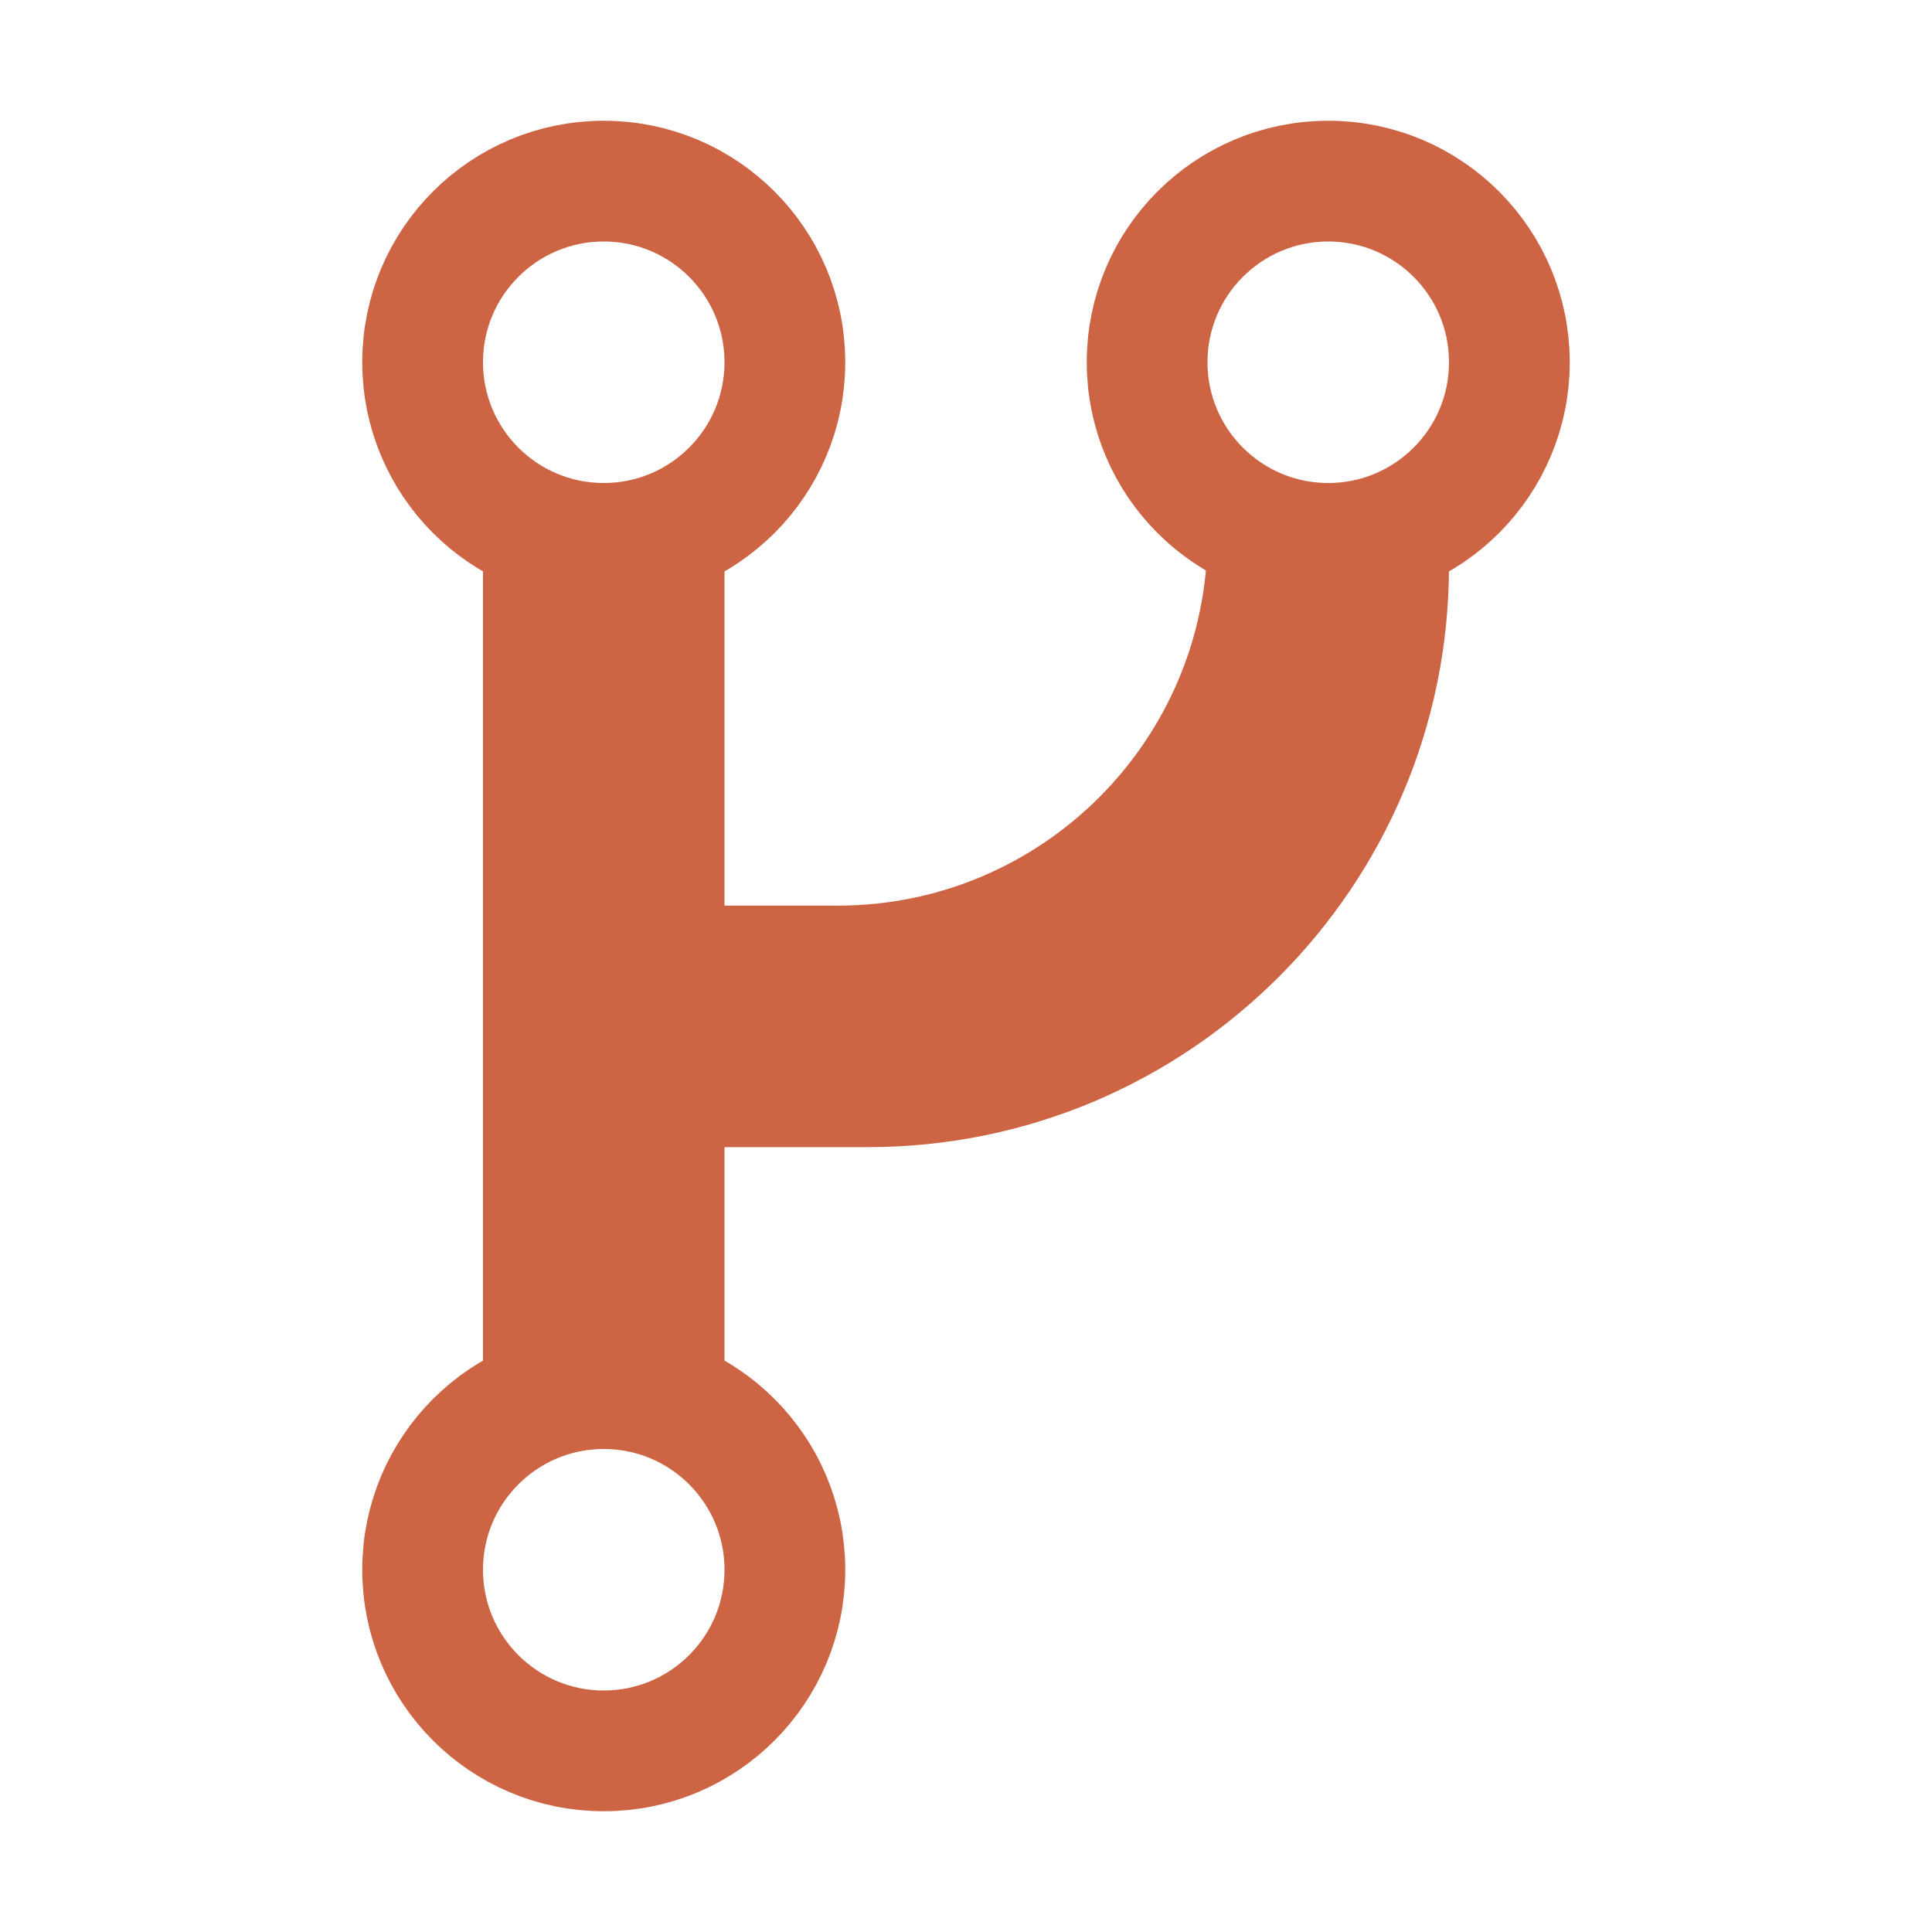
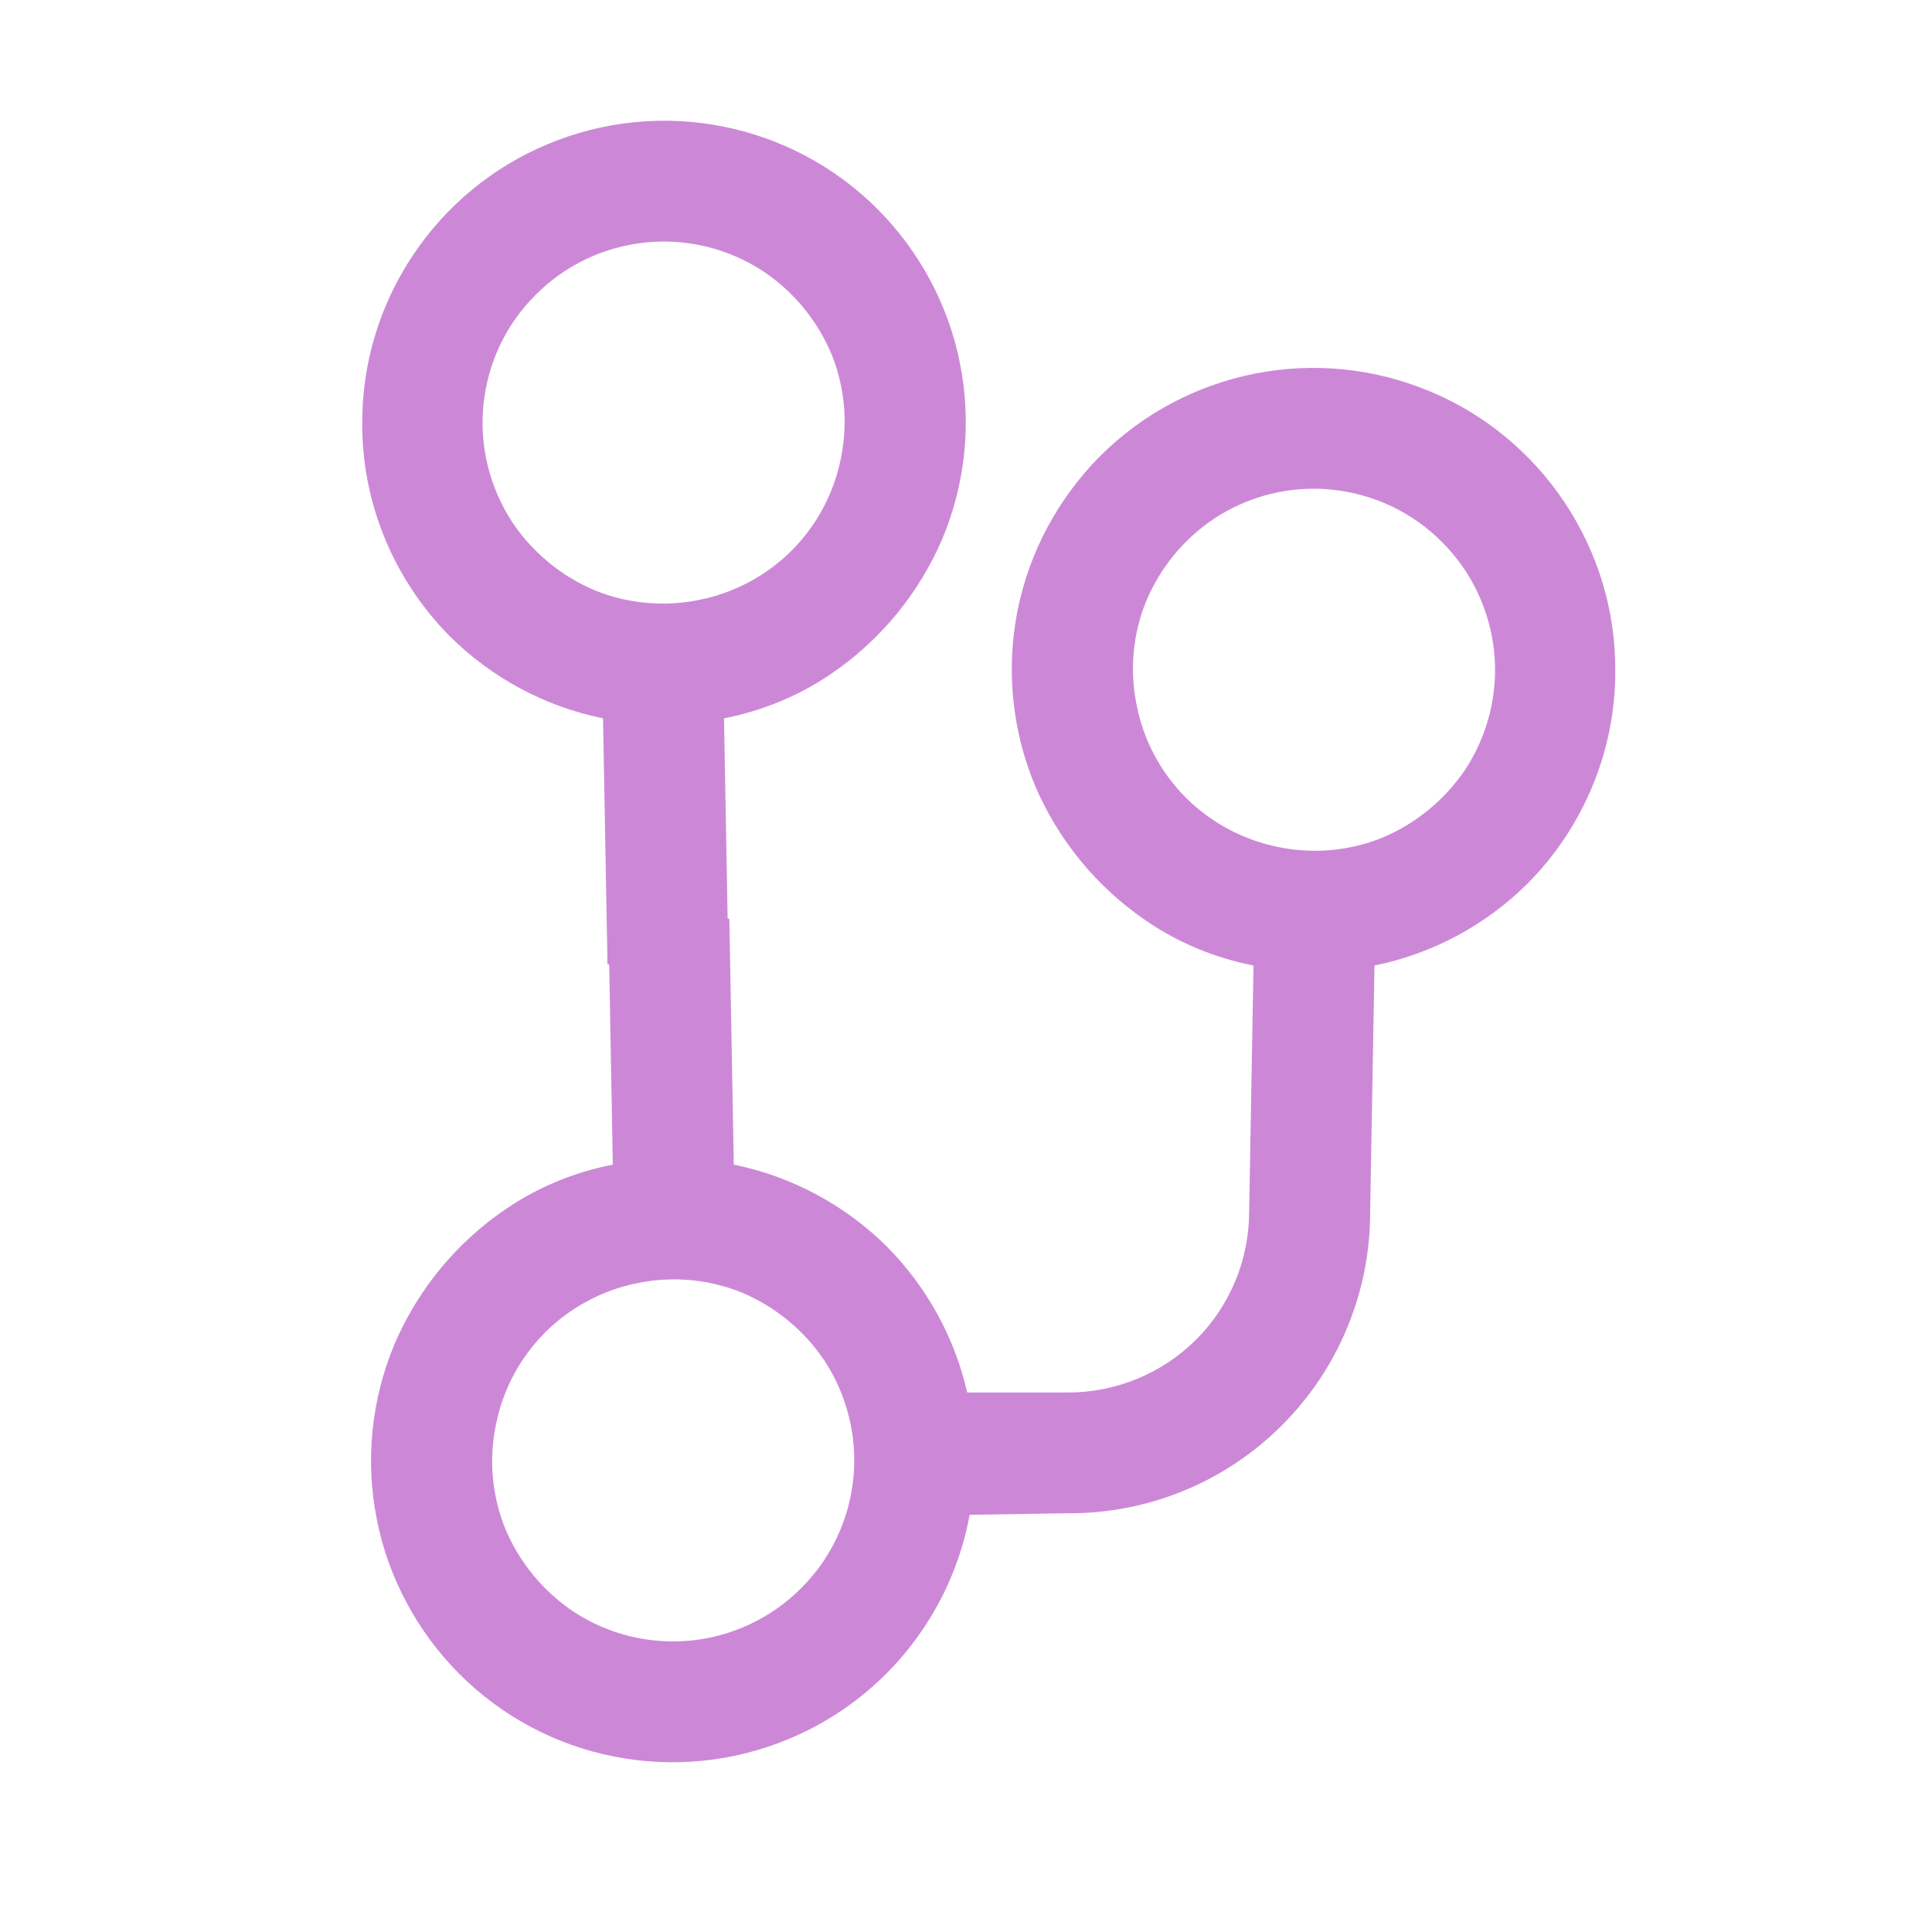
<svg xmlns="http://www.w3.org/2000/svg" width="16" height="16" viewBox="0 0 16 16" fill="none">
-   <rect x="3.5" y="11.5" width="3" height="3" rx="1.5" stroke="#CD6544" />
-   <rect x="4" y="4" width="2" height="8" fill="#CD6544" />
-   <path d="M10 4.438C10 4.196 10.196 4 10.438 4H11.312C11.692 4 12 4.308 12 4.688V4.688C12 7.345 9.845 9.5 7.188 9.5L5 9.5C4.448 9.5 4 9.052 4 8.5L4 8.25C4 7.836 4.336 7.5 4.75 7.5L6.938 7.5C8.629 7.5 10 6.129 10 4.438V4.438Z" fill="#CD6544" />
-   <rect x="9.5" y="1.5" width="3" height="3" rx="1.5" stroke="#CD6544" />
-   <rect x="3.5" y="1.5" width="3" height="3" rx="1.5" stroke="#CD6544" />
+   <path fill-rule="evenodd" clip-rule="evenodd" d="M4.994 5.949C4.515 5.852 4.072 5.614 3.725 5.269C3.259 4.799 2.996 4.162 3 3.503C2.998 3.01 3.144 2.527 3.419 2.115C3.692 1.704 4.082 1.382 4.538 1.193C4.994 1.002 5.499 0.951 5.984 1.047C6.47 1.143 6.916 1.38 7.267 1.731C7.616 2.082 7.856 2.528 7.951 3.014C8.047 3.499 7.996 4.002 7.805 4.46C7.612 4.912 7.292 5.302 6.885 5.579C6.618 5.762 6.314 5.887 5.996 5.949L6.026 7.608H6.04L6.077 9.645C6.556 9.742 6.999 9.98 7.346 10.325C7.678 10.66 7.907 11.08 8.01 11.532H8.846C9.243 11.532 9.625 11.374 9.906 11.094C10.187 10.813 10.345 10.431 10.345 10.033L10.381 7.996C10.064 7.934 9.76 7.809 9.493 7.626C9.085 7.349 8.765 6.959 8.572 6.507C8.381 6.049 8.331 5.546 8.426 5.061C8.522 4.575 8.762 4.129 9.11 3.778C9.461 3.427 9.908 3.19 10.393 3.094C10.879 2.998 11.383 3.049 11.839 3.24C12.296 3.429 12.685 3.751 12.958 4.162C13.233 4.574 13.379 5.057 13.377 5.55C13.381 6.209 13.118 6.846 12.652 7.316C12.305 7.661 11.863 7.899 11.383 7.996L11.347 10.033C11.348 10.363 11.284 10.688 11.159 10.99C11.035 11.294 10.849 11.571 10.617 11.803C10.386 12.035 10.109 12.22 9.805 12.345C9.501 12.47 9.175 12.534 8.848 12.532L8.03 12.545C7.97 12.877 7.841 13.195 7.652 13.479C7.379 13.89 6.989 14.212 6.533 14.401C6.077 14.592 5.572 14.643 5.086 14.547C4.601 14.452 4.155 14.214 3.804 13.863C3.455 13.512 3.215 13.066 3.12 12.58C3.024 12.095 3.075 11.592 3.266 11.134C3.459 10.682 3.778 10.292 4.186 10.015C4.453 9.832 4.757 9.707 5.075 9.645L5.045 7.986H5.031L4.994 5.949ZM4.437 2.441C4.191 2.684 4.039 3.006 4.004 3.351C3.969 3.694 4.055 4.041 4.246 4.33C4.413 4.577 4.649 4.772 4.926 4.889C5.199 5 5.497 5.027 5.786 4.969C6.076 4.912 6.345 4.77 6.556 4.56C6.766 4.349 6.908 4.082 6.965 3.79C7.023 3.501 6.996 3.203 6.885 2.93C6.768 2.653 6.573 2.417 6.326 2.25C6.037 2.059 5.692 1.973 5.347 2.008C5.004 2.043 4.68 2.195 4.437 2.441ZM12.374 5.398C12.338 5.053 12.186 4.731 11.941 4.488C11.697 4.242 11.374 4.09 11.03 4.055C10.685 4.02 10.34 4.106 10.052 4.297C9.804 4.464 9.609 4.7 9.493 4.977C9.381 5.25 9.354 5.548 9.413 5.837C9.469 6.129 9.611 6.396 9.822 6.607C10.033 6.817 10.302 6.959 10.592 7.016C10.88 7.074 11.179 7.047 11.451 6.936C11.728 6.819 11.964 6.624 12.132 6.377C12.323 6.088 12.409 5.741 12.374 5.398ZM7.067 12.243C7.032 12.588 6.88 12.91 6.634 13.153C6.39 13.399 6.067 13.551 5.724 13.586C5.379 13.621 5.034 13.535 4.745 13.344C4.498 13.177 4.303 12.941 4.186 12.664C4.075 12.391 4.047 12.093 4.106 11.805C4.162 11.512 4.305 11.245 4.515 11.034C4.726 10.824 4.995 10.682 5.285 10.625C5.574 10.567 5.872 10.594 6.145 10.705C6.422 10.822 6.658 11.017 6.825 11.264C7.016 11.553 7.102 11.9 7.067 12.243Z" fill="#CC88D7" />
</svg>
